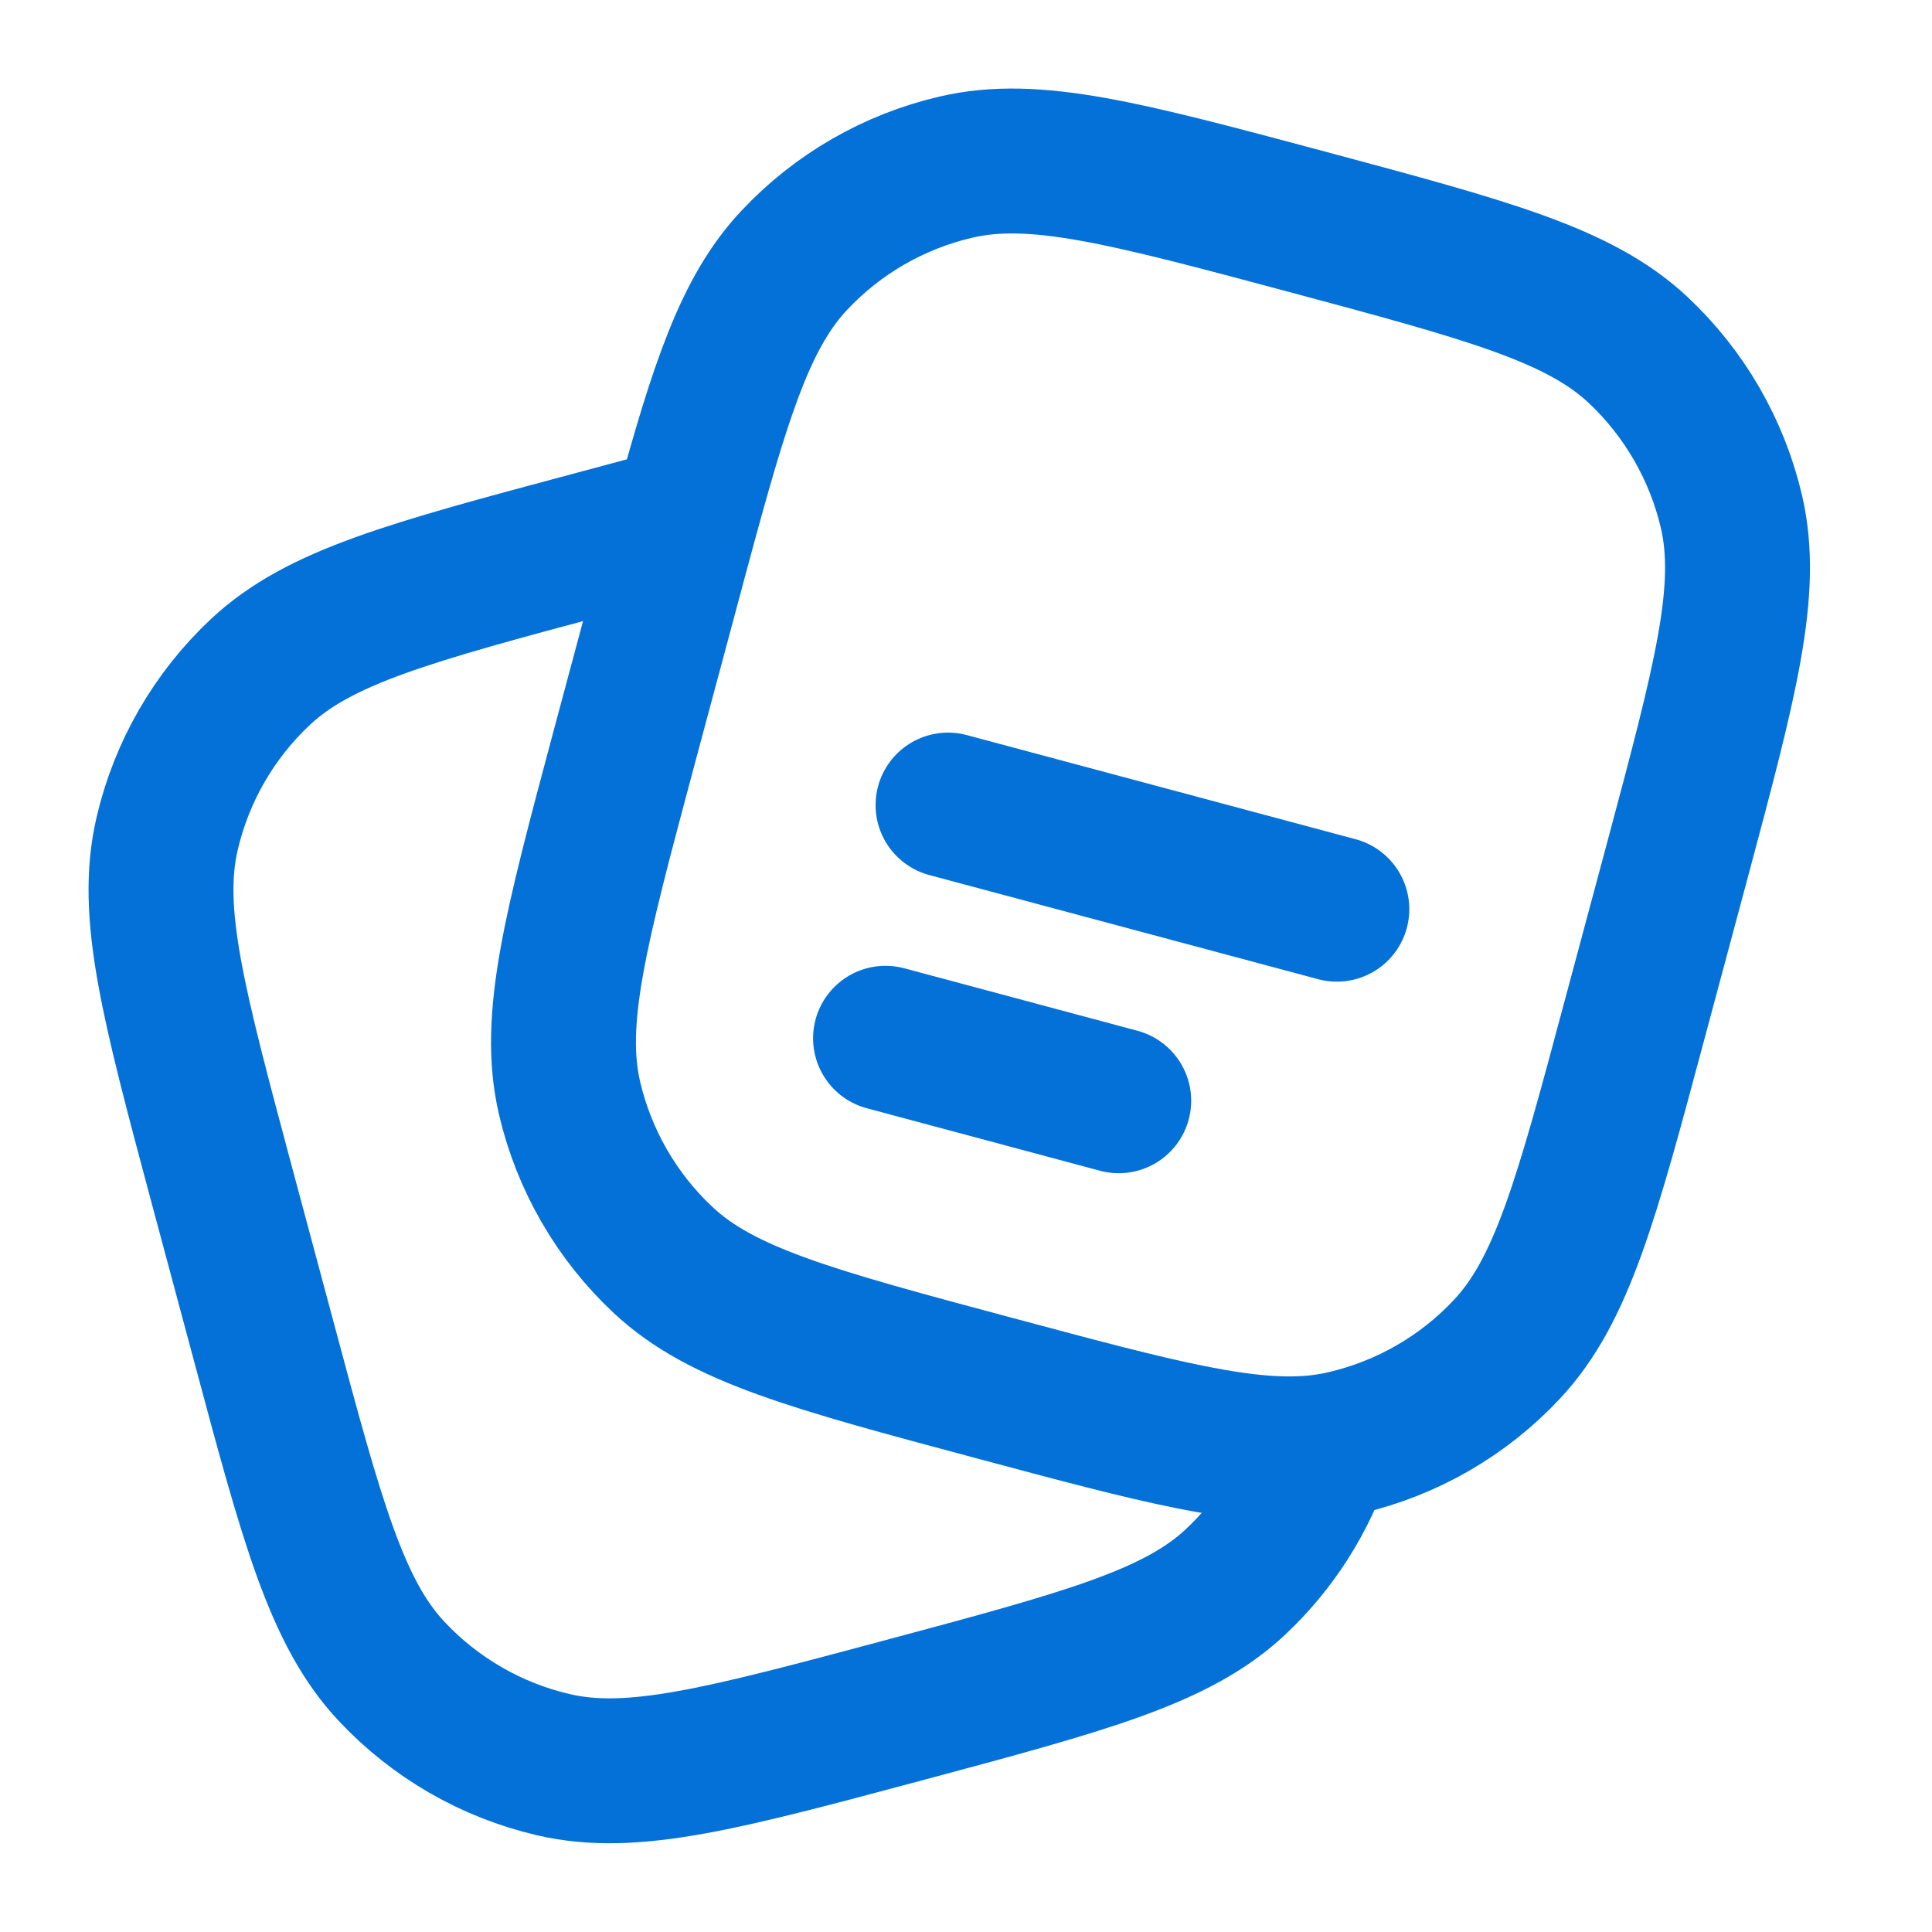
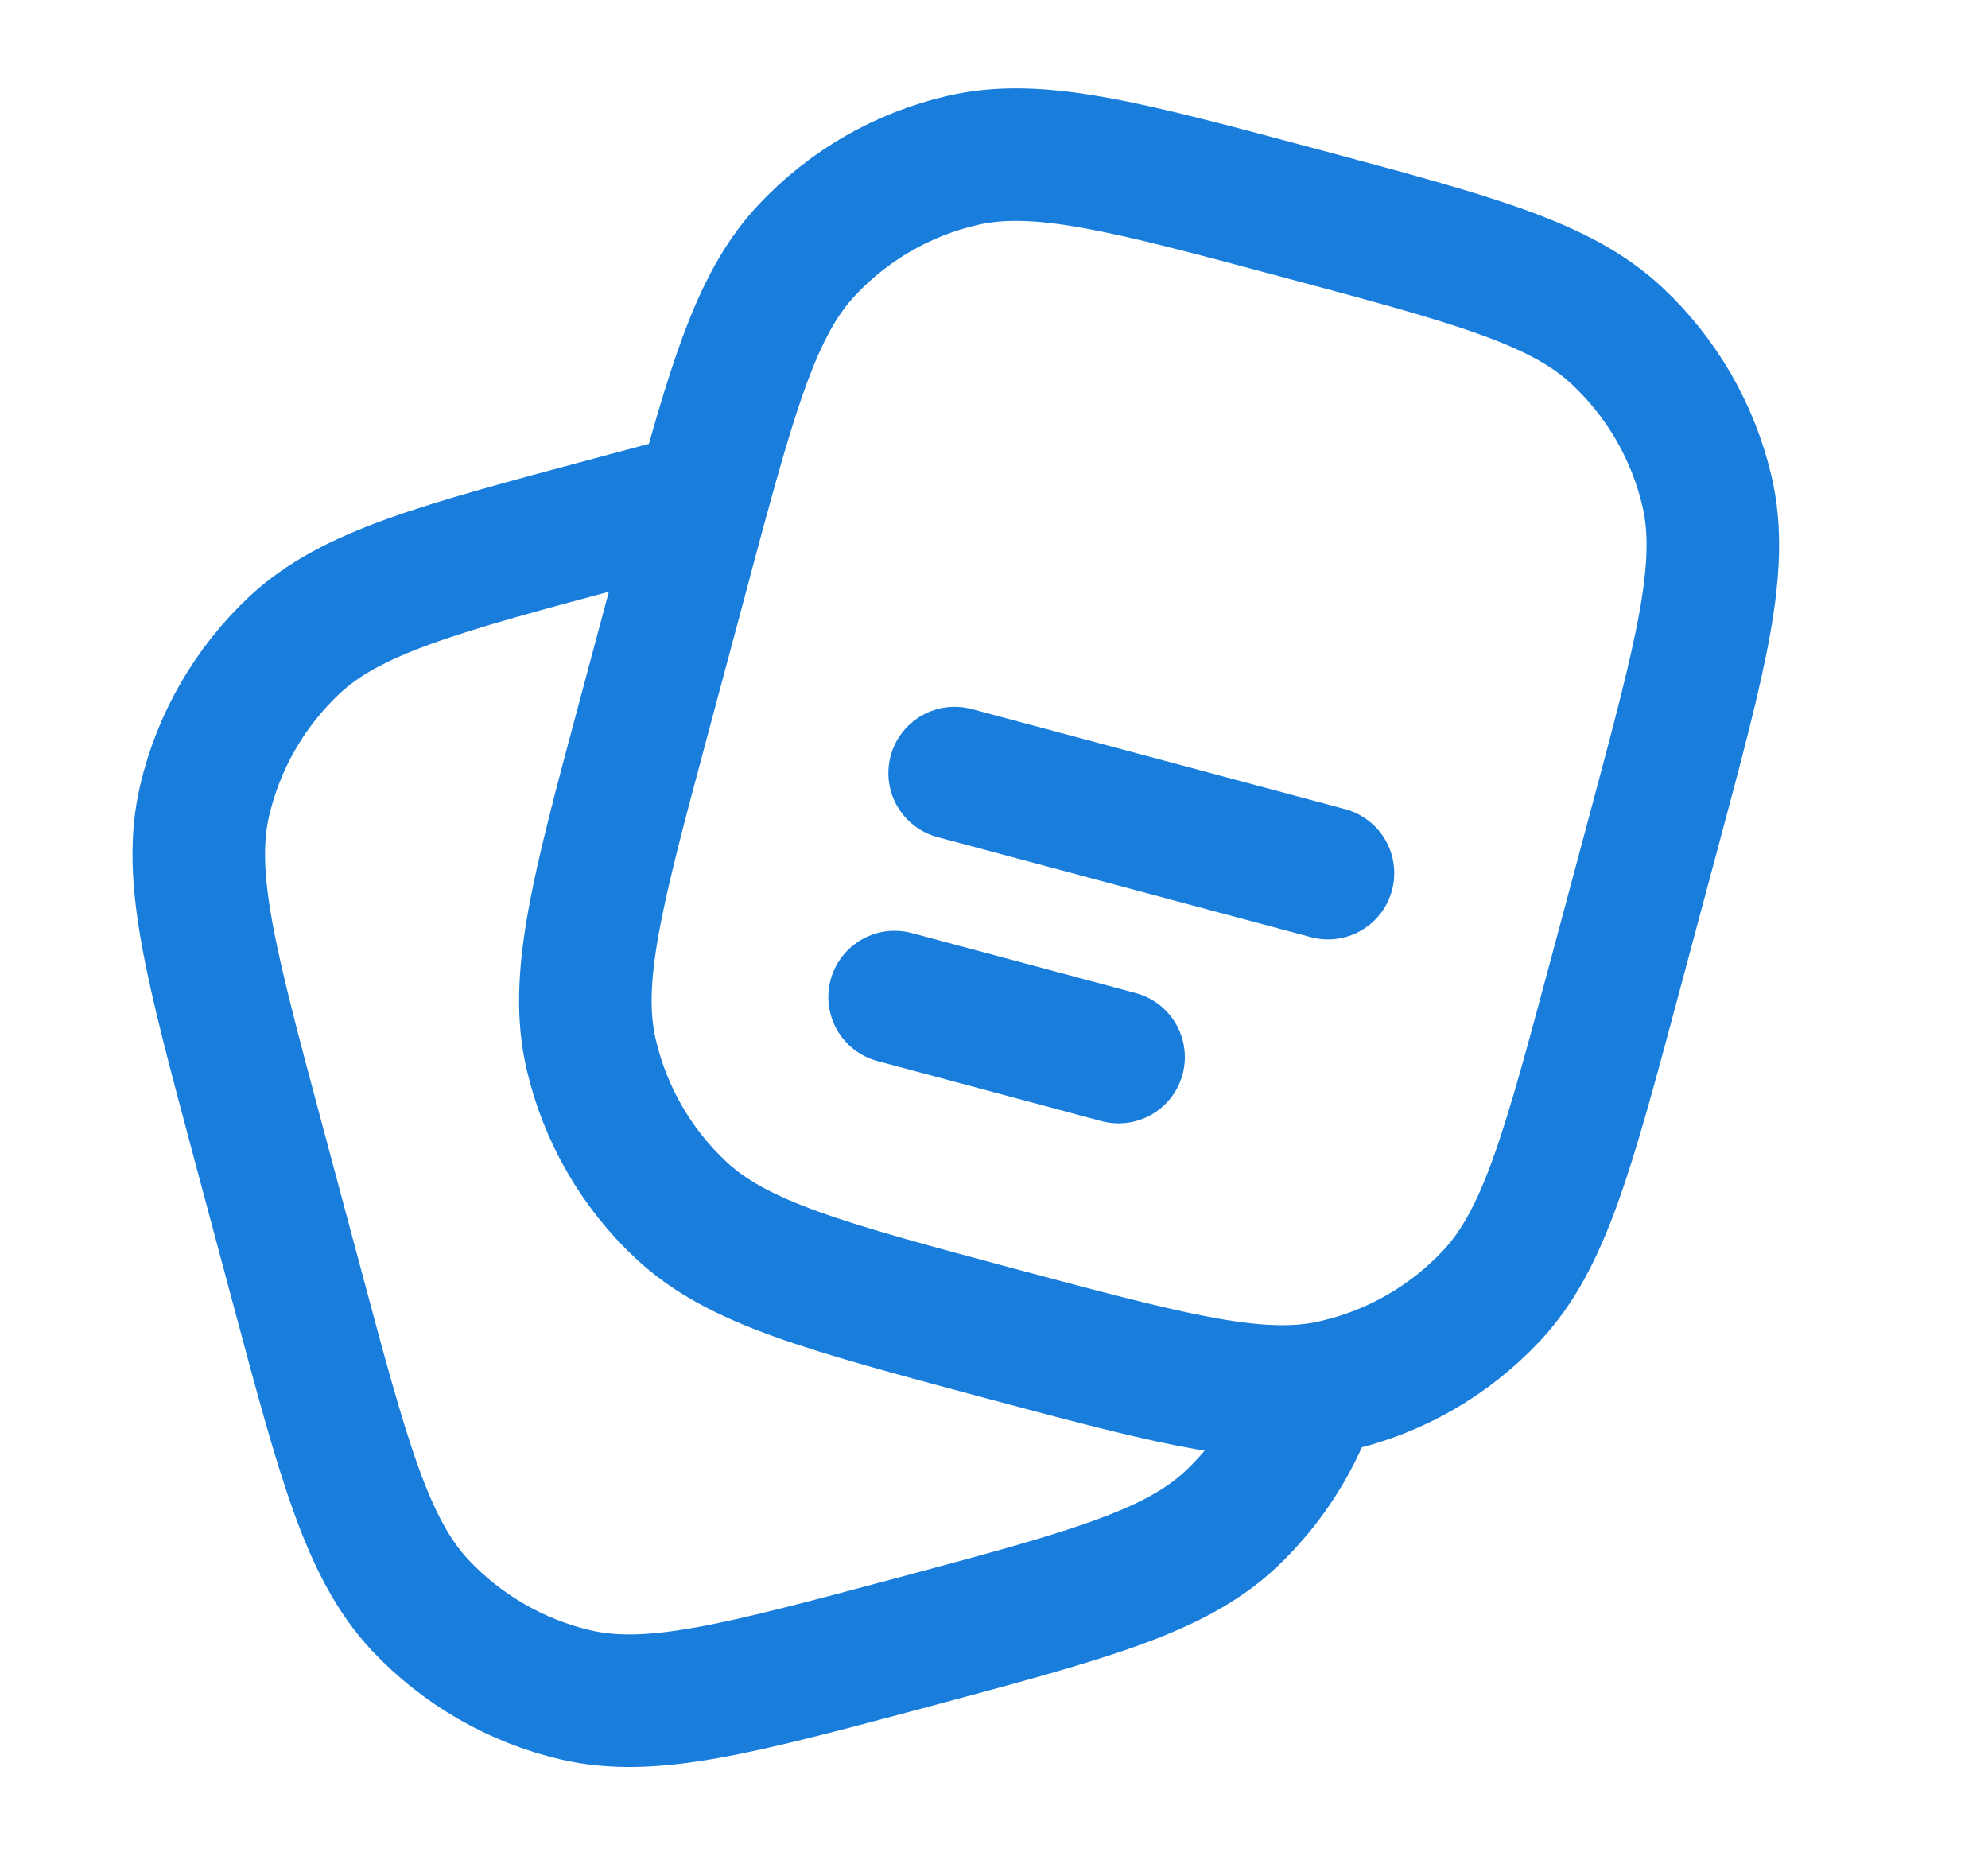
- <svg xmlns="http://www.w3.org/2000/svg" width="20" height="20" viewBox="0 0 20 20" fill="none">
-   <path d="M16.926 10.539L17.358 8.929C17.861 7.05 18.113 6.111 17.924 5.297C17.774 4.655 17.437 4.072 16.956 3.621C16.346 3.051 15.407 2.799 13.528 2.295C11.648 1.792 10.709 1.54 9.896 1.73C9.254 1.879 8.67 2.216 8.22 2.697C7.731 3.219 7.476 3.983 7.097 5.371C7.033 5.604 6.966 5.855 6.894 6.125L6.894 6.125L6.462 7.735C5.959 9.615 5.707 10.554 5.896 11.367C6.046 12.009 6.383 12.593 6.864 13.043C7.473 13.614 8.413 13.866 10.292 14.369L10.292 14.369C11.986 14.823 12.917 15.073 13.679 14.979C13.763 14.968 13.844 14.954 13.924 14.935C14.566 14.785 15.15 14.449 15.6 13.967C16.171 13.358 16.423 12.418 16.926 10.539Z" stroke="#0371D8" stroke-width="1.5" />
-   <path d="M13.679 14.978C13.505 15.511 13.2 15.992 12.789 16.377C12.18 16.947 11.24 17.199 9.361 17.703C7.482 18.206 6.542 18.458 5.729 18.268C5.087 18.119 4.504 17.782 4.053 17.301C3.482 16.691 3.23 15.752 2.727 13.873L2.295 12.263C1.792 10.383 1.54 9.444 1.73 8.631C1.879 7.989 2.216 7.405 2.697 6.955C3.307 6.384 4.246 6.132 6.126 5.629C6.481 5.533 6.803 5.447 7.097 5.371" stroke="#0371D8" stroke-width="1.5" />
-   <path d="M9.814 8.334L13.839 9.412" stroke="#0371D8" stroke-width="1.5" stroke-linecap="round" />
-   <path d="M9.167 10.748L11.581 11.395" stroke="#0371D8" stroke-width="1.5" stroke-linecap="round" />
+ <svg xmlns="http://www.w3.org/2000/svg" width="15" height="14" viewBox="0 0 15 14" fill="none">
+   <path d="M12.182 7.377L12.484 6.25C12.836 4.935 13.012 4.277 12.88 3.708C12.775 3.259 12.539 2.85 12.202 2.535C11.776 2.135 11.118 1.959 9.803 1.607C8.487 1.254 7.829 1.078 7.26 1.211C6.811 1.315 6.402 1.551 6.087 1.888C5.745 2.253 5.567 2.788 5.301 3.76C5.256 3.923 5.209 4.099 5.159 4.288L5.159 4.288L4.857 5.415C4.504 6.73 4.328 7.388 4.461 7.957C4.566 8.407 4.801 8.815 5.138 9.13C5.565 9.53 6.222 9.706 7.538 10.059C8.724 10.376 9.375 10.551 9.909 10.485C9.967 10.478 10.024 10.468 10.08 10.454C10.53 10.35 10.938 10.114 11.254 9.777C11.653 9.351 11.829 8.693 12.182 7.377Z" stroke="#197DDC" />
+   <path d="M9.909 10.485C9.787 10.857 9.573 11.194 9.286 11.464C8.859 11.863 8.201 12.039 6.886 12.392C5.57 12.744 4.913 12.921 4.343 12.788C3.894 12.683 3.486 12.447 3.17 12.111C2.771 11.684 2.594 11.026 2.242 9.711L1.94 8.584C1.588 7.268 1.411 6.611 1.544 6.041C1.649 5.592 1.885 5.184 2.221 4.868C2.648 4.469 3.306 4.292 4.621 3.94C4.87 3.873 5.095 3.813 5.301 3.76" stroke="#197DDC" />
+   <path d="M7.203 5.833L10.02 6.588" stroke="#197DDC" stroke-linecap="round" />
+   <path d="M6.75 7.523L8.44 7.976" stroke="#197DDC" stroke-linecap="round" />
</svg>
